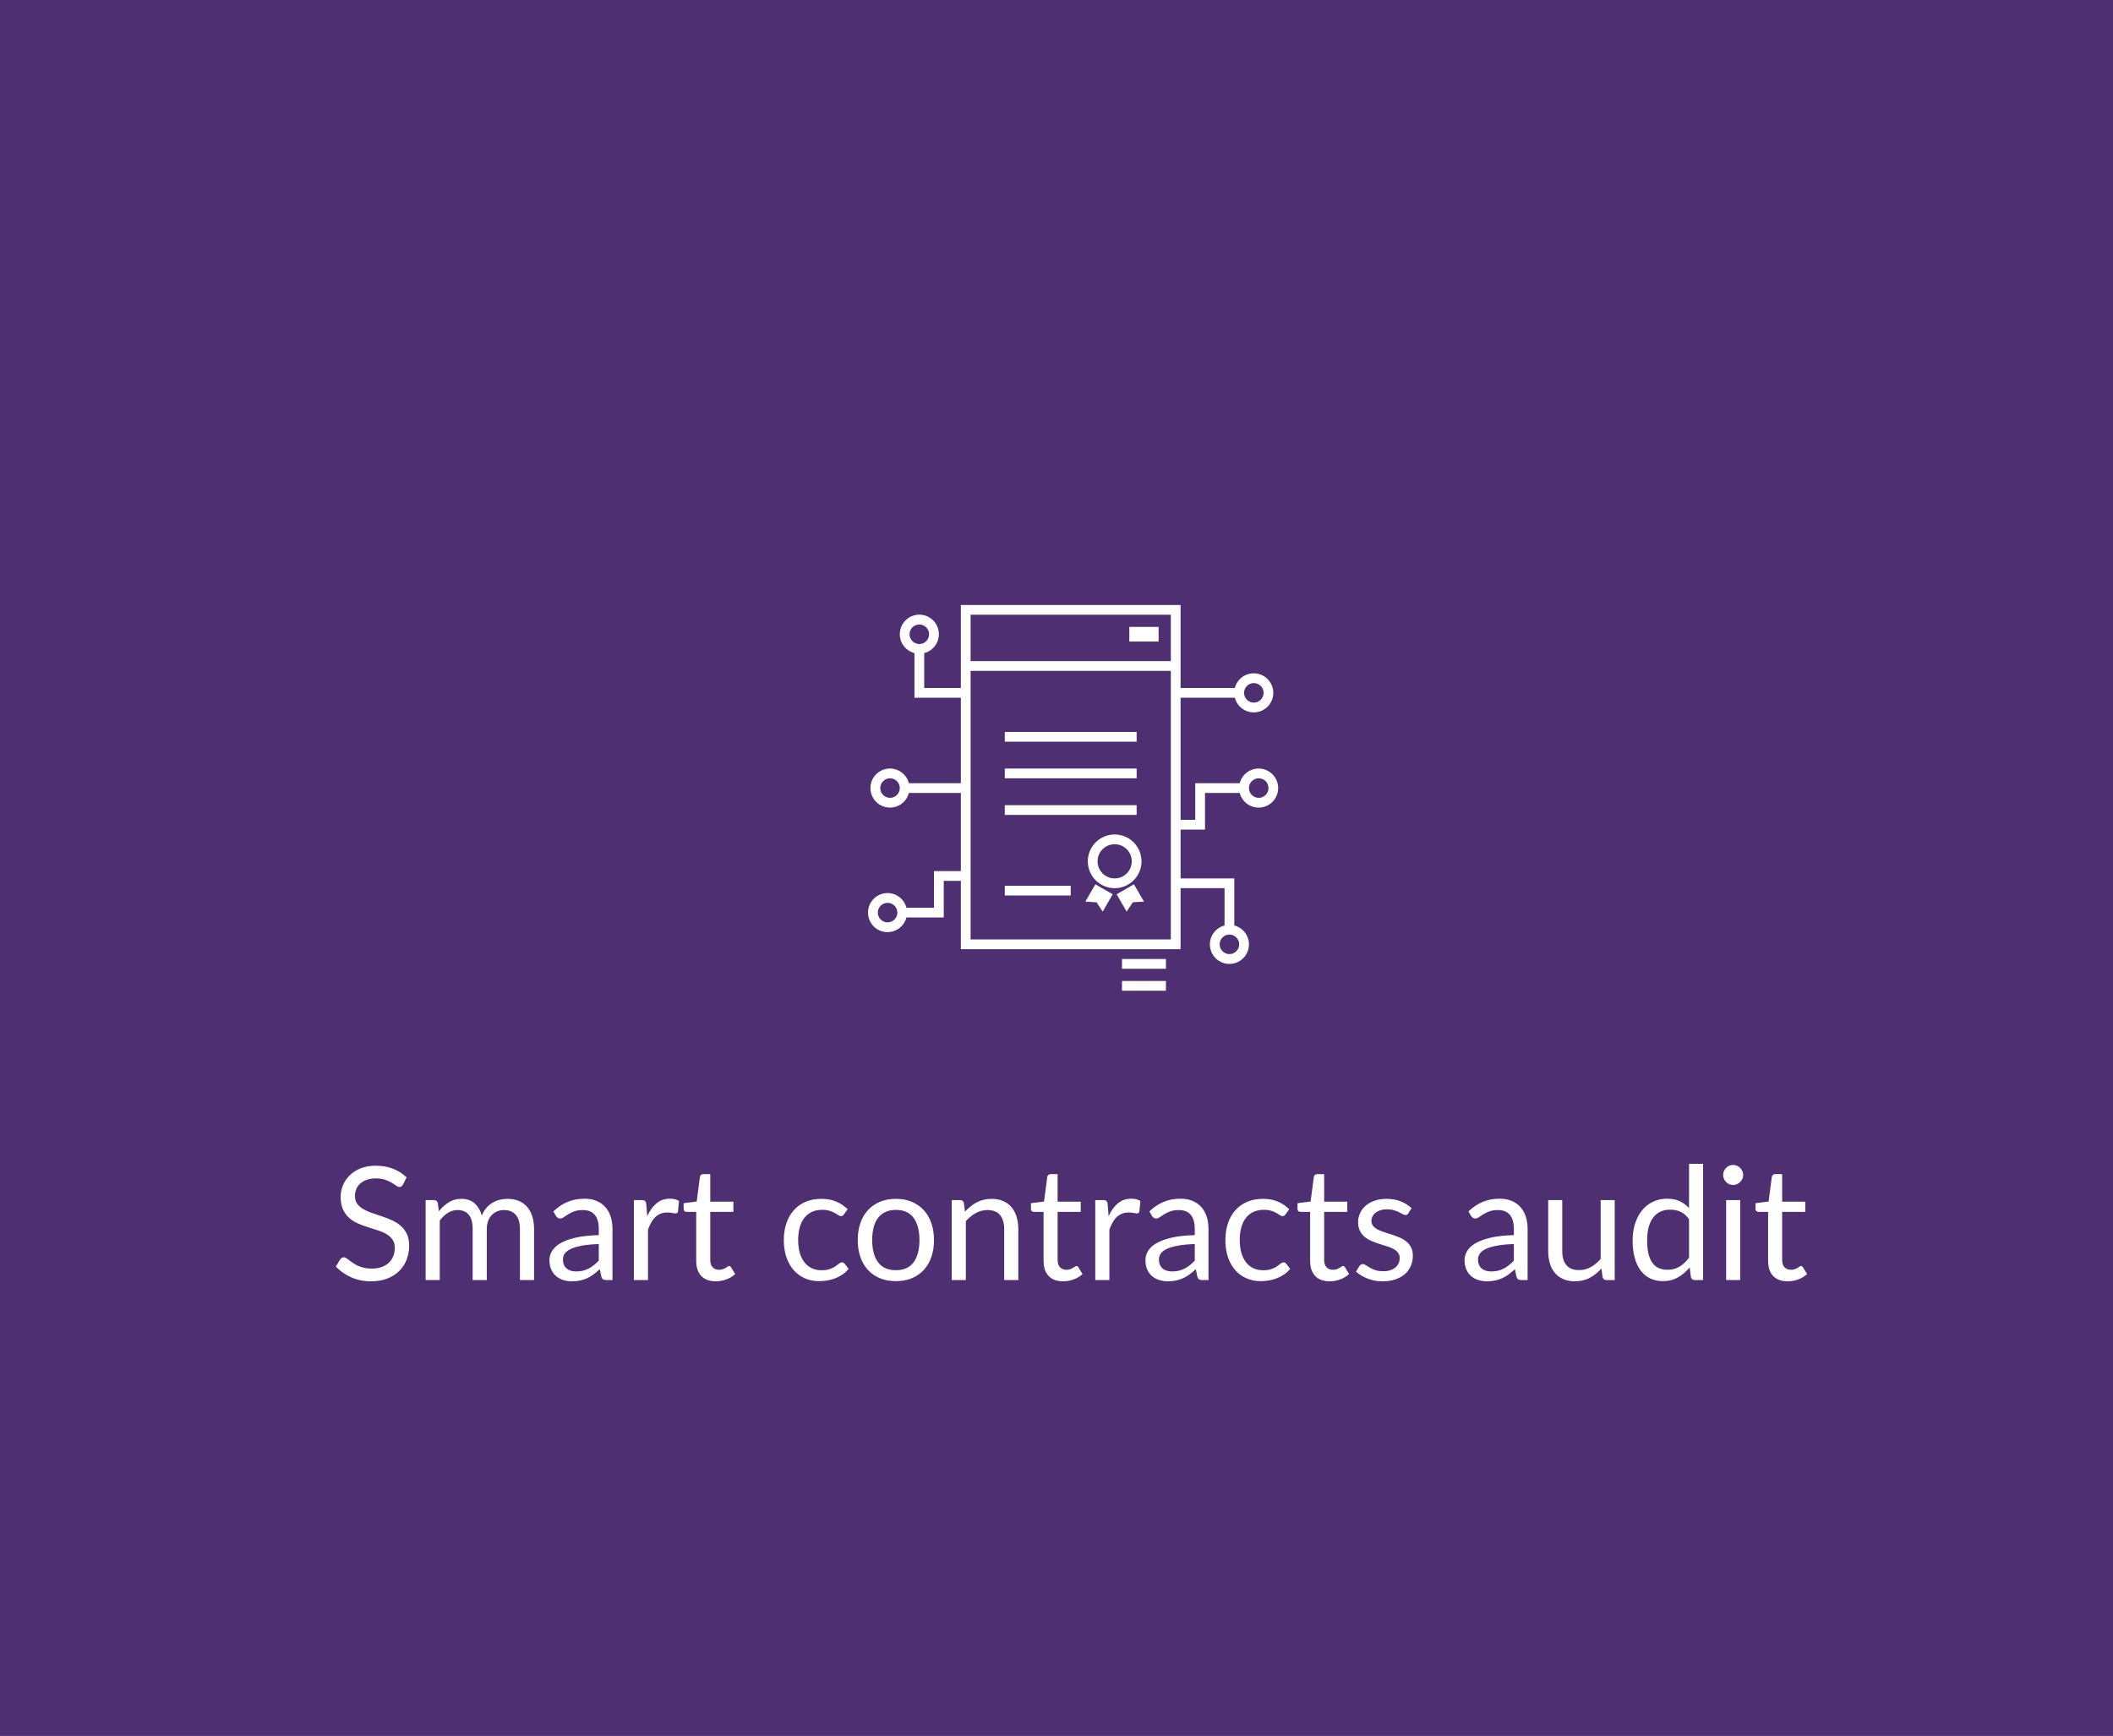
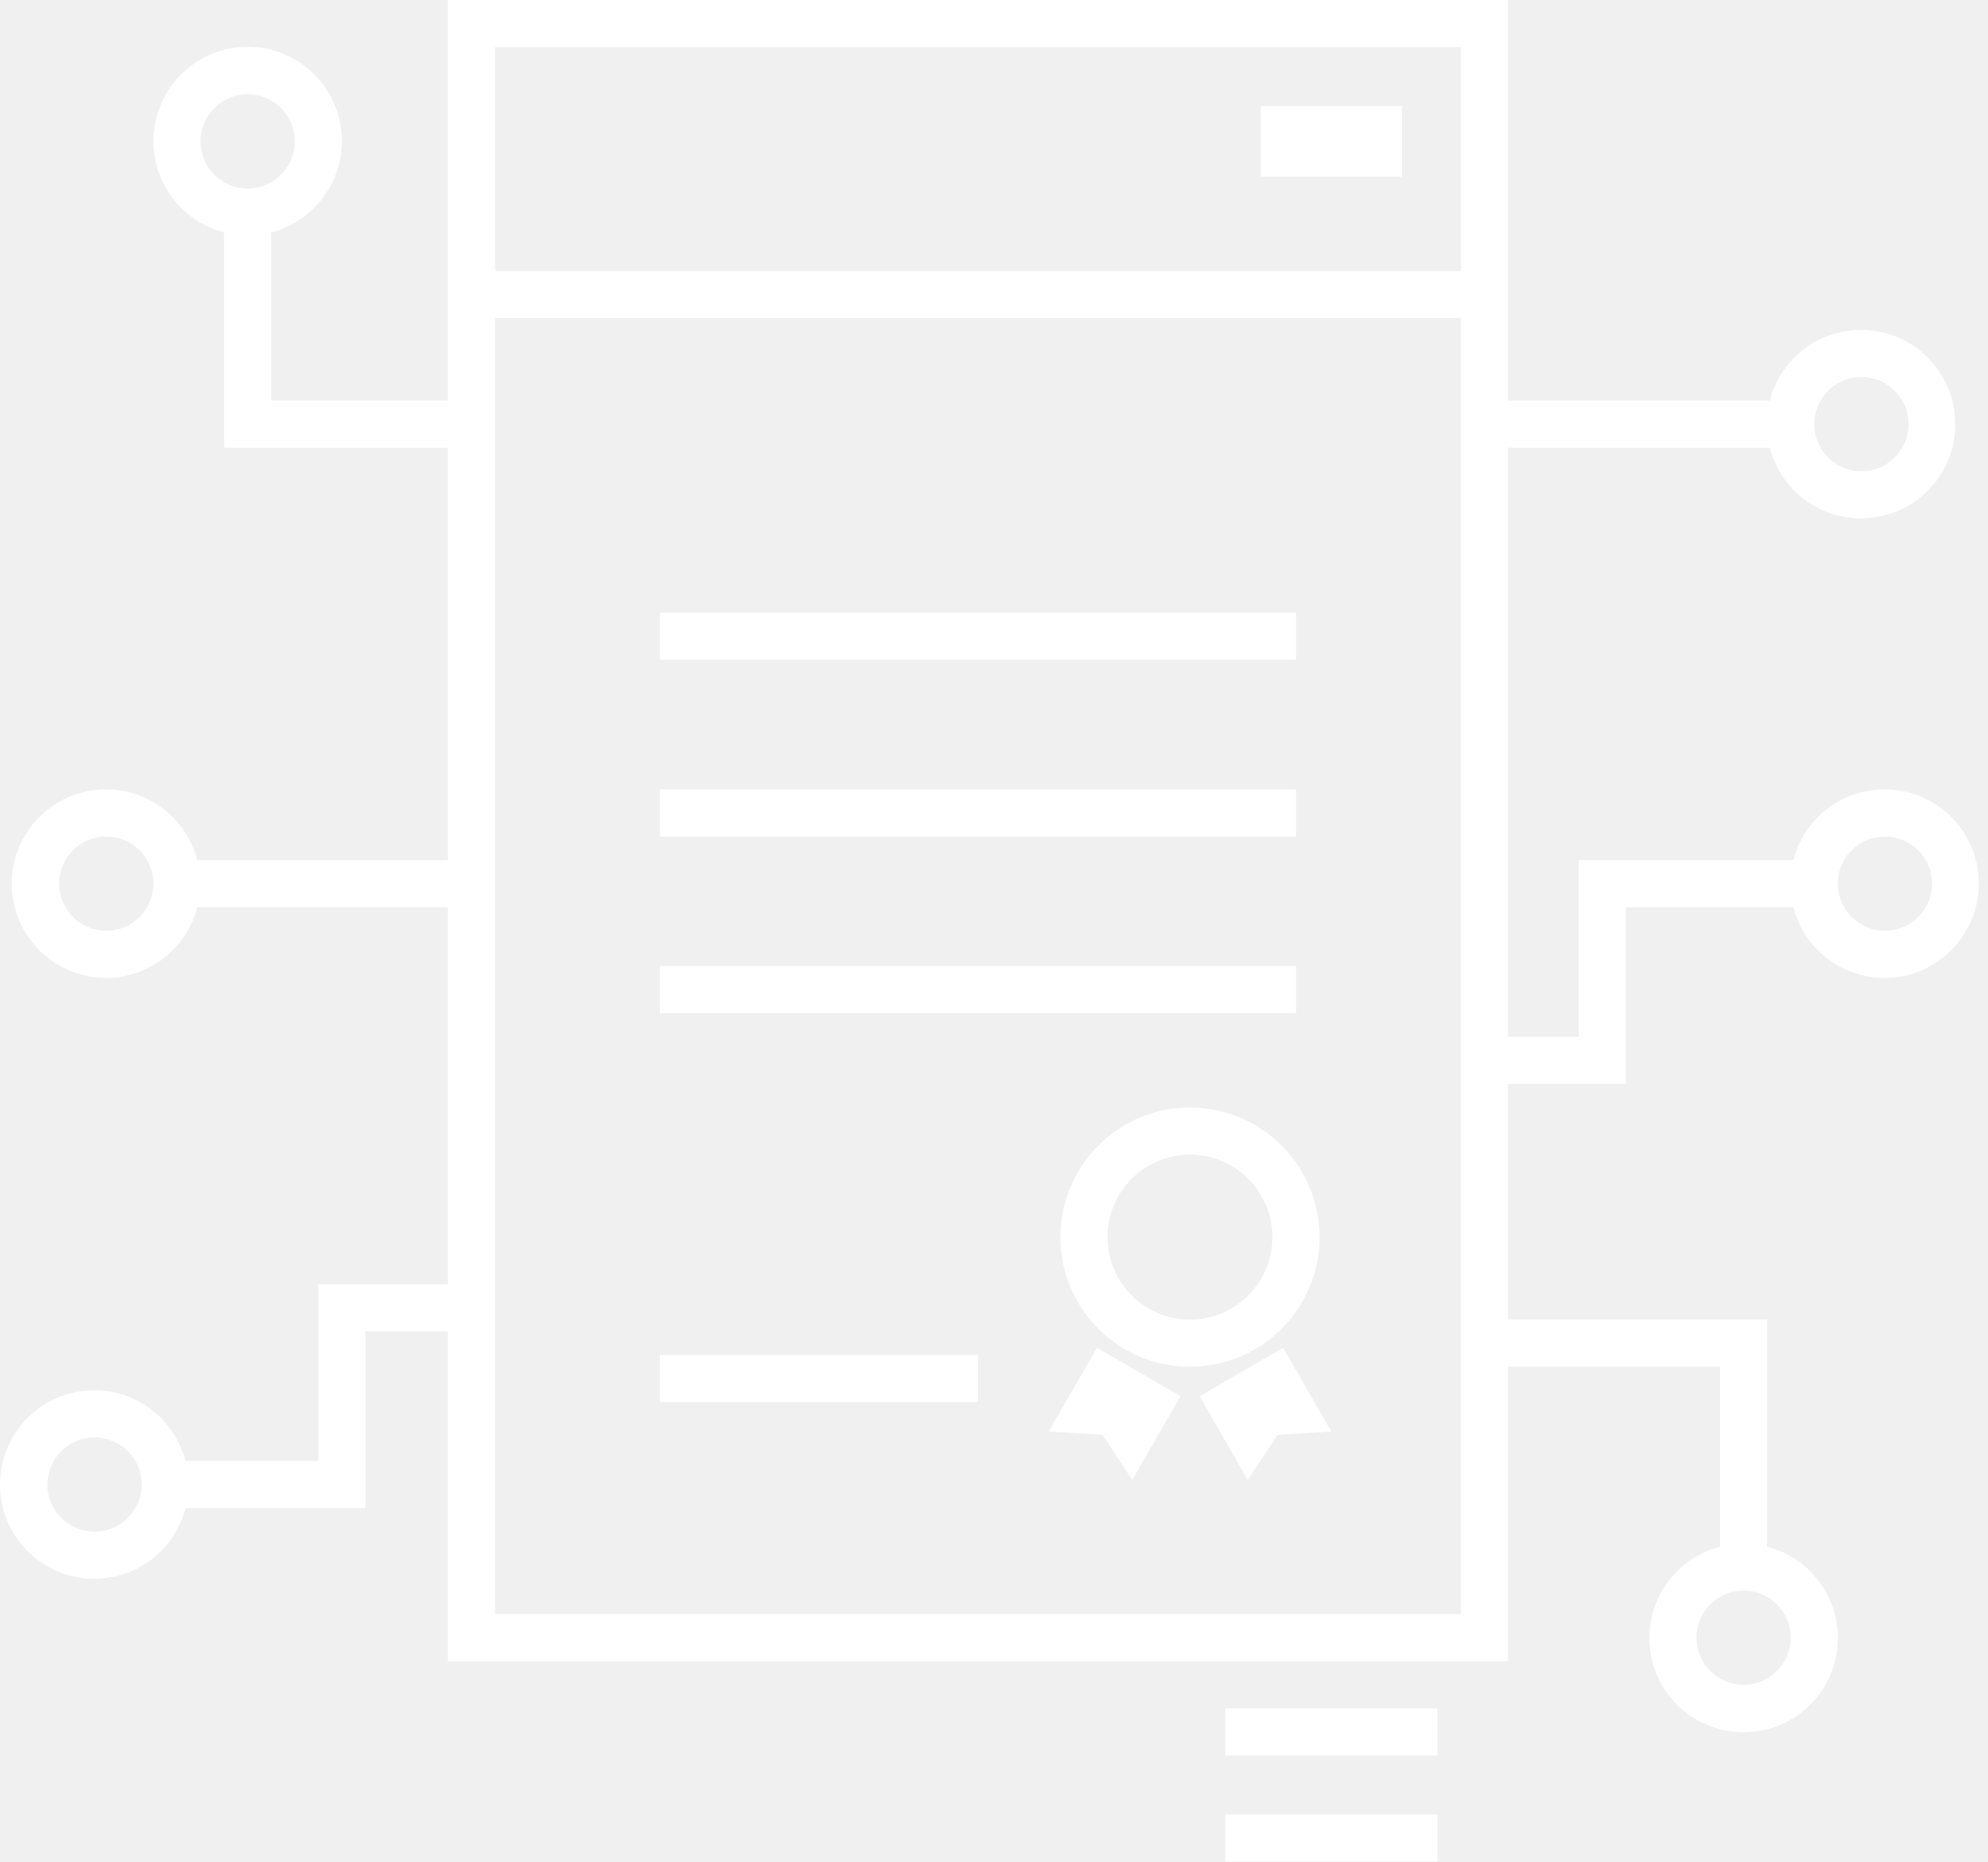
- <svg xmlns="http://www.w3.org/2000/svg" width="241px" height="198px" viewBox="0 0 241 198" version="1.1">
-   <defs />
-   <g id="Page-1" stroke="none" stroke-width="1" fill="none" fill-rule="evenodd">
-     <g id="Blockchain---doplnene-texty-2" transform="translate(-709, -1995)">
-       <g id="Group-10" transform="translate(251, 1975)">
-         <g id="Group-18" transform="translate(458, 20)">
-           <g id="Group-24">
-             <rect id="Rectangle-7-Copy" fill="#4D2F72" fill-rule="nonzero" x="0" y="0" width="241" height="198" />
-             <path d="M45.955,135.119 C45.9,135.209 45.842,135.276 45.779,135.321 C45.716,135.367 45.64,135.389 45.55,135.389 C45.447,135.389 45.328,135.338 45.19,135.236 C45.051,135.134 44.879,135.022 44.672,134.899 C44.465,134.775 44.216,134.663 43.925,134.561 C43.634,134.459 43.282,134.408 42.867,134.408 C42.477,134.408 42.134,134.46 41.837,134.565 C41.54,134.671 41.291,134.813 41.09,134.993 C40.889,135.173 40.738,135.384 40.636,135.627 C40.533,135.871 40.483,136.133 40.483,136.415 C40.483,136.775 40.571,137.073 40.748,137.31 C40.925,137.548 41.159,137.75 41.45,137.918 C41.741,138.086 42.071,138.231 42.44,138.355 C42.809,138.478 43.187,138.605 43.574,138.737 C43.961,138.869 44.339,139.017 44.708,139.183 C45.077,139.348 45.407,139.556 45.698,139.808 C45.989,140.06 46.223,140.369 46.4,140.735 C46.577,141.101 46.666,141.551 46.666,142.085 C46.666,142.649 46.57,143.178 46.377,143.673 C46.185,144.169 45.905,144.599 45.536,144.965 C45.167,145.331 44.714,145.619 44.177,145.829 C43.64,146.039 43.03,146.144 42.346,146.144 C41.505,146.144 40.744,145.993 40.059,145.69 C39.375,145.386 38.791,144.977 38.304,144.461 L38.809,143.633 C38.857,143.567 38.915,143.512 38.984,143.466 C39.053,143.422 39.129,143.399 39.214,143.399 C39.292,143.399 39.38,143.43 39.479,143.494 C39.578,143.556 39.69,143.636 39.816,143.732 C39.943,143.828 40.086,143.933 40.248,144.047 C40.411,144.161 40.595,144.266 40.802,144.362 C41.009,144.458 41.244,144.537 41.508,144.601 C41.773,144.663 42.069,144.695 42.4,144.695 C42.814,144.695 43.182,144.638 43.507,144.524 C43.831,144.41 44.105,144.25 44.33,144.042 C44.555,143.835 44.727,143.588 44.847,143.3 C44.968,143.012 45.028,142.691 45.028,142.337 C45.028,141.947 44.939,141.628 44.762,141.379 C44.585,141.129 44.353,140.921 44.065,140.753 C43.776,140.585 43.447,140.443 43.075,140.326 C42.702,140.208 42.325,140.089 41.941,139.965 C41.556,139.842 41.179,139.7 40.806,139.538 C40.434,139.376 40.105,139.166 39.816,138.908 C39.528,138.65 39.296,138.328 39.119,137.94 C38.942,137.553 38.853,137.075 38.853,136.505 C38.853,136.049 38.942,135.608 39.119,135.182 C39.296,134.756 39.554,134.378 39.893,134.048 C40.232,133.718 40.649,133.454 41.144,133.256 C41.639,133.058 42.207,132.959 42.849,132.959 C43.57,132.959 44.225,133.073 44.816,133.301 C45.407,133.529 45.927,133.859 46.377,134.291 L45.955,135.119 Z M48.547,146 L48.547,136.883 L49.51,136.883 C49.738,136.883 49.878,136.994 49.932,137.216 L50.05,138.152 C50.386,137.738 50.763,137.399 51.184,137.135 C51.604,136.871 52.089,136.739 52.642,136.739 C53.254,136.739 53.75,136.91 54.131,137.252 C54.512,137.594 54.786,138.056 54.955,138.638 C55.087,138.308 55.256,138.023 55.463,137.783 C55.67,137.543 55.902,137.345 56.16,137.189 C56.419,137.033 56.693,136.919 56.984,136.847 C57.275,136.775 57.57,136.739 57.87,136.739 C58.351,136.739 58.778,136.815 59.153,136.969 C59.528,137.122 59.846,137.345 60.107,137.639 C60.368,137.933 60.567,138.294 60.706,138.724 C60.844,139.153 60.913,139.643 60.913,140.195 L60.913,146 L59.301,146 L59.301,140.195 C59.301,139.481 59.146,138.94 58.834,138.571 C58.521,138.201 58.072,138.017 57.483,138.017 C57.219,138.017 56.969,138.064 56.732,138.156 C56.495,138.25 56.287,138.386 56.106,138.566 C55.926,138.746 55.784,138.972 55.679,139.245 C55.574,139.519 55.522,139.835 55.522,140.195 L55.522,146 L53.91,146 L53.91,140.195 C53.91,139.463 53.764,138.917 53.469,138.557 C53.175,138.197 52.747,138.017 52.182,138.017 C51.786,138.017 51.421,138.123 51.084,138.337 C50.748,138.55 50.44,138.839 50.157,139.205 L50.157,146 L48.547,146 Z M68.293,141.896 C67.554,141.92 66.926,141.978 66.407,142.071 C65.888,142.165 65.465,142.286 65.138,142.436 C64.811,142.586 64.574,142.763 64.427,142.967 C64.28,143.171 64.207,143.399 64.207,143.651 C64.207,143.891 64.245,144.098 64.323,144.272 C64.402,144.446 64.508,144.588 64.643,144.7 C64.778,144.811 64.937,144.892 65.12,144.942 C65.303,144.994 65.499,145.019 65.71,145.019 C65.992,145.019 66.249,144.99 66.484,144.934 C66.718,144.876 66.938,144.794 67.145,144.686 C67.352,144.578 67.55,144.449 67.739,144.299 C67.928,144.149 68.112,143.978 68.293,143.786 L68.293,141.896 Z M63.117,138.17 C63.622,137.684 64.164,137.321 64.746,137.081 C65.329,136.841 65.973,136.721 66.681,136.721 C67.192,136.721 67.644,136.805 68.04,136.973 C68.437,137.141 68.769,137.375 69.04,137.675 C69.31,137.975 69.513,138.338 69.651,138.764 C69.79,139.19 69.859,139.658 69.859,140.168 L69.859,146 L69.147,146 C68.991,146 68.872,145.975 68.787,145.923 C68.703,145.873 68.638,145.772 68.59,145.622 L68.409,144.758 C68.169,144.98 67.936,145.176 67.707,145.347 C67.479,145.519 67.24,145.662 66.987,145.78 C66.735,145.897 66.467,145.987 66.182,146.049 C65.897,146.113 65.581,146.144 65.233,146.144 C64.878,146.144 64.546,146.095 64.234,145.995 C63.921,145.897 63.65,145.748 63.419,145.55 C63.188,145.352 63.005,145.102 62.87,144.798 C62.735,144.495 62.667,144.137 62.667,143.723 C62.667,143.363 62.766,143.017 62.965,142.684 C63.163,142.35 63.483,142.055 63.928,141.797 C64.372,141.539 64.95,141.328 65.665,141.162 C66.379,140.997 67.254,140.903 68.293,140.879 L68.293,140.168 C68.293,139.46 68.14,138.925 67.834,138.561 C67.527,138.198 67.081,138.017 66.493,138.017 C66.096,138.017 65.765,138.066 65.498,138.166 C65.231,138.264 65,138.375 64.805,138.499 C64.61,138.622 64.442,138.732 64.301,138.832 C64.16,138.93 64.021,138.98 63.883,138.98 C63.774,138.98 63.682,138.952 63.603,138.894 C63.525,138.838 63.46,138.767 63.406,138.683 L63.117,138.17 Z M73.819,138.71 C74.107,138.086 74.46,137.599 74.88,137.248 C75.301,136.896 75.813,136.721 76.419,136.721 C76.612,136.721 76.796,136.742 76.973,136.784 C77.15,136.826 77.307,136.892 77.445,136.982 L77.329,138.179 C77.292,138.329 77.203,138.404 77.058,138.404 C76.974,138.404 76.852,138.386 76.689,138.35 C76.527,138.314 76.345,138.296 76.141,138.296 C75.852,138.296 75.596,138.338 75.371,138.422 C75.146,138.506 74.945,138.63 74.768,138.796 C74.591,138.961 74.432,139.164 74.291,139.407 C74.15,139.651 74.023,139.928 73.909,140.24 L73.909,146 L72.297,146 L72.297,136.883 L73.216,136.883 C73.39,136.883 73.509,136.916 73.576,136.982 C73.642,137.048 73.686,137.162 73.71,137.324 L73.819,138.71 Z M81.648,146.144 C80.928,146.144 80.375,145.943 79.988,145.541 C79.601,145.139 79.407,144.56 79.407,143.804 L79.407,138.224 L78.309,138.224 C78.213,138.224 78.133,138.196 78.067,138.138 C78,138.082 77.968,137.993 77.968,137.873 L77.968,137.234 L79.462,137.045 L79.831,134.228 C79.849,134.138 79.889,134.065 79.952,134.007 C80.015,133.951 80.097,133.922 80.2,133.922 L81.01,133.922 L81.01,137.063 L83.647,137.063 L83.647,138.224 L81.01,138.224 L81.01,143.696 C81.01,144.08 81.102,144.365 81.288,144.551 C81.475,144.737 81.714,144.83 82.008,144.83 C82.177,144.83 82.322,144.808 82.445,144.762 C82.568,144.718 82.674,144.668 82.764,144.614 C82.855,144.56 82.931,144.511 82.994,144.465 C83.057,144.421 83.112,144.398 83.16,144.398 C83.245,144.398 83.319,144.449 83.385,144.551 L83.853,145.316 C83.577,145.574 83.245,145.776 82.855,145.923 C82.464,146.071 82.063,146.144 81.648,146.144 Z M96.255,138.503 C96.207,138.569 96.16,138.62 96.112,138.656 C96.063,138.692 95.998,138.71 95.913,138.71 C95.823,138.71 95.725,138.673 95.617,138.597 C95.508,138.523 95.375,138.44 95.216,138.35 C95.057,138.26 94.862,138.178 94.631,138.102 C94.4,138.028 94.117,137.99 93.781,137.99 C93.33,137.99 92.935,138.069 92.593,138.228 C92.25,138.388 91.964,138.617 91.733,138.917 C91.502,139.217 91.328,139.58 91.211,140.006 C91.094,140.432 91.035,140.909 91.035,141.437 C91.035,141.989 91.098,142.479 91.225,142.909 C91.351,143.338 91.529,143.697 91.76,143.988 C91.991,144.28 92.27,144.501 92.597,144.655 C92.924,144.808 93.291,144.884 93.7,144.884 C94.09,144.884 94.41,144.838 94.662,144.744 C94.915,144.651 95.123,144.548 95.288,144.434 C95.453,144.32 95.591,144.216 95.702,144.124 C95.813,144.03 95.922,143.984 96.031,143.984 C96.163,143.984 96.264,144.035 96.337,144.137 L96.787,144.722 C96.588,144.968 96.364,145.178 96.112,145.352 C95.859,145.526 95.588,145.671 95.297,145.788 C95.006,145.906 94.702,145.991 94.383,146.045 C94.065,146.099 93.742,146.126 93.412,146.126 C92.841,146.126 92.312,146.021 91.823,145.811 C91.334,145.601 90.91,145.297 90.549,144.898 C90.189,144.498 89.908,144.008 89.704,143.426 C89.499,142.844 89.397,142.181 89.397,141.437 C89.397,140.759 89.492,140.132 89.681,139.556 C89.87,138.98 90.146,138.484 90.509,138.066 C90.872,137.649 91.319,137.324 91.85,137.09 C92.381,136.856 92.991,136.739 93.681,136.739 C94.324,136.739 94.889,136.842 95.378,137.049 C95.867,137.257 96.3,137.549 96.678,137.927 L96.255,138.503 Z M102.186,136.739 C102.853,136.739 103.452,136.85 103.987,137.072 C104.521,137.294 104.976,137.609 105.355,138.017 C105.733,138.425 106.022,138.918 106.223,139.498 C106.424,140.077 106.525,140.723 106.525,141.437 C106.525,142.157 106.424,142.805 106.223,143.381 C106.022,143.957 105.733,144.449 105.355,144.857 C104.976,145.265 104.521,145.578 103.987,145.798 C103.452,146.017 102.853,146.126 102.186,146.126 C101.514,146.126 100.91,146.017 100.373,145.798 C99.836,145.578 99.379,145.265 99.001,144.857 C98.622,144.449 98.333,143.957 98.132,143.381 C97.931,142.805 97.831,142.157 97.831,141.437 C97.831,140.723 97.931,140.077 98.132,139.498 C98.333,138.918 98.622,138.425 99.001,138.017 C99.379,137.609 99.836,137.294 100.373,137.072 C100.91,136.85 101.514,136.739 102.186,136.739 Z M102.186,144.875 C103.087,144.875 103.758,144.574 104.203,143.97 C104.647,143.367 104.868,142.526 104.868,141.446 C104.868,140.36 104.647,139.514 104.203,138.908 C103.758,138.302 103.087,137.999 102.186,137.999 C101.73,137.999 101.333,138.077 100.994,138.233 C100.655,138.389 100.373,138.614 100.148,138.908 C99.923,139.202 99.755,139.563 99.644,139.993 C99.533,140.422 99.478,140.906 99.478,141.446 C99.478,142.526 99.701,143.367 100.148,143.97 C100.595,144.574 101.274,144.875 102.186,144.875 Z M110.061,138.206 C110.26,137.984 110.469,137.783 110.692,137.603 C110.914,137.423 111.149,137.269 111.398,137.139 C111.647,137.01 111.911,136.911 112.19,136.843 C112.469,136.774 112.77,136.739 113.094,136.739 C113.593,136.739 114.032,136.821 114.413,136.987 C114.794,137.152 115.112,137.385 115.367,137.689 C115.622,137.992 115.815,138.356 115.948,138.782 C116.08,139.208 116.145,139.679 116.145,140.195 L116.145,146 L114.534,146 L114.534,140.195 C114.534,139.505 114.377,138.97 114.062,138.589 C113.747,138.207 113.269,138.017 112.626,138.017 C112.152,138.017 111.71,138.131 111.299,138.359 C110.888,138.587 110.509,138.896 110.16,139.286 L110.16,146 L108.549,146 L108.549,136.883 L109.513,136.883 C109.741,136.883 109.882,136.994 109.936,137.216 L110.061,138.206 Z M121.266,146.144 C120.546,146.144 119.993,145.943 119.606,145.541 C119.219,145.139 119.025,144.56 119.025,143.804 L119.025,138.224 L117.927,138.224 C117.832,138.224 117.751,138.196 117.684,138.138 C117.618,138.082 117.585,137.993 117.585,137.873 L117.585,137.234 L119.079,137.045 L119.448,134.228 C119.466,134.138 119.507,134.065 119.57,134.007 C119.633,133.951 119.715,133.922 119.817,133.922 L120.627,133.922 L120.627,137.063 L123.264,137.063 L123.264,138.224 L120.627,138.224 L120.627,143.696 C120.627,144.08 120.72,144.365 120.906,144.551 C121.093,144.737 121.332,144.83 121.626,144.83 C121.795,144.83 121.94,144.808 122.063,144.762 C122.186,144.718 122.293,144.668 122.382,144.614 C122.472,144.56 122.549,144.511 122.612,144.465 C122.675,144.421 122.731,144.398 122.778,144.398 C122.862,144.398 122.938,144.449 123.004,144.551 L123.472,145.316 C123.195,145.574 122.863,145.776 122.472,145.923 C122.082,146.071 121.681,146.144 121.266,146.144 Z M126.442,138.71 C126.73,138.086 127.083,137.599 127.504,137.248 C127.924,136.896 128.436,136.721 129.042,136.721 C129.235,136.721 129.419,136.742 129.596,136.784 C129.773,136.826 129.93,136.892 130.069,136.982 L129.952,138.179 C129.916,138.329 129.826,138.404 129.681,138.404 C129.597,138.404 129.475,138.386 129.312,138.35 C129.15,138.314 128.968,138.296 128.763,138.296 C128.475,138.296 128.219,138.338 127.994,138.422 C127.769,138.506 127.568,138.63 127.391,138.796 C127.214,138.961 127.055,139.164 126.914,139.407 C126.773,139.651 126.646,139.928 126.531,140.24 L126.531,146 L124.921,146 L124.921,136.883 L125.838,136.883 C126.013,136.883 126.132,136.916 126.198,136.982 C126.264,137.048 126.309,137.162 126.334,137.324 L126.442,138.71 Z M136.269,141.896 C135.531,141.92 134.903,141.978 134.384,142.071 C133.865,142.165 133.442,142.286 133.115,142.436 C132.788,142.586 132.551,142.763 132.404,142.967 C132.257,143.171 132.184,143.399 132.184,143.651 C132.184,143.891 132.222,144.098 132.3,144.272 C132.379,144.446 132.485,144.588 132.62,144.7 C132.755,144.811 132.914,144.892 133.097,144.942 C133.28,144.994 133.476,145.019 133.686,145.019 C133.969,145.019 134.226,144.99 134.46,144.934 C134.695,144.876 134.915,144.794 135.122,144.686 C135.329,144.578 135.527,144.449 135.716,144.299 C135.905,144.149 136.089,143.978 136.269,143.786 L136.269,141.896 Z M131.095,138.17 C131.599,137.684 132.141,137.321 132.724,137.081 C133.306,136.841 133.95,136.721 134.659,136.721 C135.169,136.721 135.621,136.805 136.018,136.973 C136.414,137.141 136.746,137.375 137.017,137.675 C137.287,137.975 137.49,138.338 137.629,138.764 C137.767,139.19 137.835,139.658 137.835,140.168 L137.835,146 L137.125,146 C136.968,146 136.849,145.975 136.764,145.923 C136.68,145.873 136.614,145.772 136.566,145.622 L136.387,144.758 C136.146,144.98 135.913,145.176 135.685,145.347 C135.456,145.519 135.217,145.662 134.964,145.78 C134.712,145.897 134.444,145.987 134.159,146.049 C133.874,146.113 133.558,146.144 133.209,146.144 C132.855,146.144 132.523,146.095 132.21,145.995 C131.898,145.897 131.627,145.748 131.396,145.55 C131.165,145.352 130.982,145.102 130.847,144.798 C130.712,144.495 130.644,144.137 130.644,143.723 C130.644,143.363 130.743,143.017 130.941,142.684 C131.14,142.35 131.46,142.055 131.905,141.797 C132.349,141.539 132.927,141.328 133.642,141.162 C134.356,140.997 135.231,140.903 136.269,140.879 L136.269,140.168 C136.269,139.46 136.117,138.925 135.81,138.561 C135.504,138.198 135.058,138.017 134.47,138.017 C134.073,138.017 133.742,138.066 133.475,138.166 C133.208,138.264 132.977,138.375 132.782,138.499 C132.587,138.622 132.419,138.732 132.278,138.832 C132.137,138.93 131.998,138.98 131.859,138.98 C131.751,138.98 131.659,138.952 131.581,138.894 C131.502,138.838 131.436,138.767 131.382,138.683 L131.095,138.17 Z M146.619,138.503 C146.571,138.569 146.524,138.62 146.476,138.656 C146.428,138.692 146.362,138.71 146.278,138.71 C146.188,138.71 146.089,138.673 145.981,138.597 C145.872,138.523 145.739,138.44 145.58,138.35 C145.421,138.26 145.226,138.178 144.995,138.102 C144.764,138.028 144.481,137.99 144.144,137.99 C143.694,137.99 143.299,138.069 142.957,138.228 C142.614,138.388 142.328,138.617 142.097,138.917 C141.866,139.217 141.692,139.58 141.575,140.006 C141.458,140.432 141.399,140.909 141.399,141.437 C141.399,141.989 141.462,142.479 141.589,142.909 C141.715,143.338 141.893,143.697 142.124,143.988 C142.355,144.28 142.634,144.501 142.961,144.655 C143.288,144.808 143.655,144.884 144.064,144.884 C144.454,144.884 144.774,144.838 145.026,144.744 C145.279,144.651 145.487,144.548 145.652,144.434 C145.817,144.32 145.955,144.216 146.066,144.124 C146.177,144.03 146.286,143.984 146.394,143.984 C146.527,143.984 146.629,144.035 146.701,144.137 L147.15,144.722 C146.952,144.968 146.728,145.178 146.476,145.352 C146.223,145.526 145.952,145.671 145.661,145.788 C145.37,145.906 145.066,145.991 144.748,146.045 C144.429,146.099 144.106,146.126 143.775,146.126 C143.205,146.126 142.676,146.021 142.187,145.811 C141.698,145.601 141.274,145.297 140.913,144.898 C140.553,144.498 140.272,144.008 140.067,143.426 C139.863,142.844 139.762,142.181 139.762,141.437 C139.762,140.759 139.856,140.132 140.045,139.556 C140.234,138.98 140.51,138.484 140.873,138.066 C141.236,137.649 141.683,137.324 142.214,137.09 C142.745,136.856 143.355,136.739 144.046,136.739 C144.688,136.739 145.253,136.842 145.742,137.049 C146.231,137.257 146.664,137.549 147.042,137.927 L146.619,138.503 Z M151.668,146.144 C150.948,146.144 150.395,145.943 150.008,145.541 C149.621,145.139 149.428,144.56 149.428,143.804 L149.428,138.224 L148.329,138.224 C148.233,138.224 148.153,138.196 148.087,138.138 C148.02,138.082 147.988,137.993 147.988,137.873 L147.988,137.234 L149.482,137.045 L149.851,134.228 C149.869,134.138 149.909,134.065 149.972,134.007 C150.035,133.951 150.117,133.922 150.22,133.922 L151.03,133.922 L151.03,137.063 L153.667,137.063 L153.667,138.224 L151.03,138.224 L151.03,143.696 C151.03,144.08 151.122,144.365 151.309,144.551 C151.495,144.737 151.734,144.83 152.029,144.83 C152.197,144.83 152.342,144.808 152.465,144.762 C152.588,144.718 152.695,144.668 152.785,144.614 C152.875,144.56 152.951,144.511 153.014,144.465 C153.077,144.421 153.132,144.398 153.18,144.398 C153.264,144.398 153.339,144.449 153.405,144.551 L153.874,145.316 C153.597,145.574 153.265,145.776 152.875,145.923 C152.484,146.071 152.083,146.144 151.668,146.144 Z M160.632,138.386 C160.56,138.518 160.45,138.584 160.299,138.584 C160.209,138.584 160.108,138.551 159.994,138.485 C159.879,138.419 159.74,138.345 159.575,138.264 C159.41,138.184 159.214,138.108 158.986,138.04 C158.757,137.97 158.488,137.936 158.175,137.936 C157.905,137.936 157.663,137.97 157.446,138.04 C157.23,138.108 157.046,138.203 156.893,138.323 C156.74,138.443 156.623,138.582 156.542,138.742 C156.461,138.901 156.421,139.073 156.421,139.259 C156.421,139.493 156.488,139.688 156.623,139.844 C156.758,140 156.936,140.135 157.159,140.249 C157.381,140.363 157.632,140.464 157.915,140.55 C158.197,140.637 158.486,140.731 158.783,140.829 C159.08,140.929 159.369,141.038 159.651,141.158 C159.934,141.278 160.185,141.428 160.407,141.608 C160.63,141.788 160.808,142.008 160.943,142.269 C161.078,142.531 161.145,142.844 161.145,143.21 C161.145,143.63 161.071,144.018 160.921,144.375 C160.77,144.733 160.549,145.041 160.255,145.303 C159.96,145.564 159.601,145.769 159.174,145.919 C158.748,146.069 158.257,146.144 157.698,146.144 C157.062,146.144 156.487,146.041 155.97,145.833 C155.454,145.626 155.017,145.361 154.656,145.037 L155.035,144.425 C155.083,144.347 155.139,144.287 155.206,144.245 C155.272,144.203 155.355,144.182 155.458,144.182 C155.566,144.182 155.679,144.224 155.799,144.308 C155.92,144.392 156.065,144.485 156.236,144.587 C156.407,144.689 156.615,144.782 156.862,144.866 C157.108,144.95 157.413,144.992 157.78,144.992 C158.092,144.992 158.364,144.952 158.599,144.87 C158.833,144.79 159.027,144.68 159.184,144.542 C159.34,144.404 159.455,144.245 159.53,144.065 C159.605,143.885 159.643,143.693 159.643,143.489 C159.643,143.237 159.575,143.029 159.44,142.863 C159.305,142.698 159.127,142.558 158.905,142.44 C158.682,142.323 158.429,142.221 158.144,142.135 C157.859,142.048 157.568,141.956 157.271,141.86 C156.974,141.764 156.683,141.655 156.398,141.531 C156.113,141.408 155.86,141.254 155.637,141.068 C155.415,140.882 155.237,140.653 155.102,140.38 C154.967,140.106 154.899,139.775 154.899,139.385 C154.899,139.037 154.971,138.703 155.115,138.381 C155.26,138.06 155.469,137.779 155.745,137.536 C156.022,137.292 156.36,137.099 156.762,136.955 C157.165,136.811 157.623,136.739 158.139,136.739 C158.74,136.739 159.278,136.833 159.755,137.023 C160.232,137.212 160.644,137.471 160.993,137.801 L160.632,138.386 Z M172.666,141.896 C171.927,141.92 171.299,141.978 170.78,142.071 C170.261,142.165 169.838,142.286 169.511,142.436 C169.184,142.586 168.947,142.763 168.8,142.967 C168.653,143.171 168.579,143.399 168.579,143.651 C168.579,143.891 168.619,144.098 168.696,144.272 C168.774,144.446 168.881,144.588 169.016,144.7 C169.151,144.811 169.31,144.892 169.493,144.942 C169.676,144.994 169.872,145.019 170.083,145.019 C170.365,145.019 170.622,144.99 170.857,144.934 C171.091,144.876 171.311,144.794 171.518,144.686 C171.725,144.578 171.923,144.449 172.112,144.299 C172.301,144.149 172.485,143.978 172.666,143.786 L172.666,141.896 Z M167.49,138.17 C167.995,137.684 168.537,137.321 169.119,137.081 C169.702,136.841 170.346,136.721 171.054,136.721 C171.565,136.721 172.017,136.805 172.413,136.973 C172.81,137.141 173.142,137.375 173.412,137.675 C173.683,137.975 173.886,138.338 174.024,138.764 C174.163,139.19 174.232,139.658 174.232,140.168 L174.232,146 L173.52,146 C173.364,146 173.244,145.975 173.161,145.923 C173.077,145.873 173.011,145.772 172.963,145.622 L172.782,144.758 C172.542,144.98 172.309,145.176 172.081,145.347 C171.852,145.519 171.613,145.662 171.361,145.78 C171.108,145.897 170.84,145.987 170.555,146.049 C170.27,146.113 169.954,146.144 169.606,146.144 C169.251,146.144 168.919,146.095 168.607,145.995 C168.294,145.897 168.023,145.748 167.792,145.55 C167.561,145.352 167.378,145.102 167.243,144.798 C167.108,144.495 167.041,144.137 167.041,143.723 C167.041,143.363 167.139,143.017 167.338,142.684 C167.536,142.35 167.856,142.055 168.3,141.797 C168.745,141.539 169.323,141.328 170.037,141.162 C170.752,140.997 171.627,140.903 172.666,140.879 L172.666,140.168 C172.666,139.46 172.513,138.925 172.207,138.561 C171.9,138.198 171.454,138.017 170.865,138.017 C170.469,138.017 170.138,138.066 169.871,138.166 C169.604,138.264 169.373,138.375 169.178,138.499 C168.983,138.622 168.815,138.732 168.674,138.832 C168.533,138.93 168.394,138.98 168.256,138.98 C168.147,138.98 168.054,138.952 167.976,138.894 C167.899,138.838 167.833,138.767 167.779,138.683 L167.49,138.17 Z M184.167,136.883 L184.167,146 L183.214,146 C182.985,146 182.841,145.889 182.781,145.667 L182.655,144.686 C182.259,145.124 181.816,145.476 181.323,145.744 C180.831,146.011 180.268,146.144 179.631,146.144 C179.133,146.144 178.694,146.062 178.313,145.897 C177.932,145.731 177.613,145.499 177.355,145.199 C177.096,144.899 176.903,144.536 176.774,144.11 C176.645,143.684 176.581,143.213 176.581,142.697 L176.581,136.883 L178.183,136.883 L178.183,142.697 C178.183,143.387 178.34,143.921 178.655,144.299 C178.97,144.677 179.451,144.866 180.1,144.866 C180.574,144.866 181.016,144.754 181.427,144.529 C181.838,144.303 182.217,143.993 182.565,143.597 L182.565,136.883 L184.167,136.883 Z M192.645,139.052 C192.345,138.65 192.022,138.37 191.673,138.21 C191.325,138.051 190.936,137.972 190.504,137.972 C189.657,137.972 189.007,138.275 188.55,138.881 C188.094,139.487 187.867,140.351 187.867,141.473 C187.867,142.067 187.917,142.575 188.019,142.999 C188.122,143.422 188.271,143.769 188.47,144.042 C188.668,144.316 188.91,144.515 189.198,144.641 C189.487,144.767 189.813,144.83 190.179,144.83 C190.708,144.83 191.168,144.71 191.561,144.47 C191.954,144.23 192.315,143.891 192.645,143.453 L192.645,139.052 Z M194.248,132.743 L194.248,146 L193.293,146 C193.065,146 192.922,145.889 192.862,145.667 L192.718,144.56 C192.327,145.028 191.884,145.406 191.386,145.694 C190.887,145.982 190.312,146.126 189.657,146.126 C189.135,146.126 188.662,146.026 188.236,145.825 C187.809,145.623 187.447,145.328 187.147,144.938 C186.846,144.548 186.616,144.062 186.453,143.48 C186.291,142.898 186.21,142.229 186.21,141.473 C186.21,140.801 186.3,140.176 186.481,139.596 C186.661,139.017 186.918,138.515 187.255,138.089 C187.591,137.663 188.003,137.329 188.492,137.085 C188.981,136.842 189.531,136.721 190.143,136.721 C190.702,136.721 191.18,136.815 191.579,137.005 C191.978,137.194 192.333,137.456 192.645,137.792 L192.645,132.743 L194.248,132.743 Z M198.477,136.883 L198.477,146 L196.875,146 L196.875,136.883 L198.477,136.883 Z M198.82,134.021 C198.82,134.177 198.788,134.322 198.725,134.458 C198.662,134.593 198.578,134.712 198.473,134.817 C198.368,134.923 198.245,135.005 198.104,135.065 C197.963,135.125 197.815,135.155 197.659,135.155 C197.502,135.155 197.357,135.125 197.222,135.065 C197.087,135.005 196.969,134.923 196.867,134.817 C196.764,134.712 196.684,134.593 196.624,134.458 C196.564,134.322 196.534,134.177 196.534,134.021 C196.534,133.865 196.564,133.717 196.624,133.576 C196.684,133.434 196.764,133.312 196.867,133.207 C196.969,133.101 197.087,133.019 197.222,132.959 C197.357,132.899 197.502,132.869 197.659,132.869 C197.815,132.869 197.963,132.899 198.104,132.959 C198.245,133.019 198.368,133.101 198.473,133.207 C198.578,133.312 198.662,133.434 198.725,133.576 C198.788,133.717 198.82,133.865 198.82,134.021 Z M203.905,146.144 C203.184,146.144 202.631,145.943 202.244,145.541 C201.857,145.139 201.663,144.56 201.663,143.804 L201.663,138.224 L200.565,138.224 C200.47,138.224 200.388,138.196 200.322,138.138 C200.256,138.082 200.224,137.993 200.224,137.873 L200.224,137.234 L201.718,137.045 L202.087,134.228 C202.105,134.138 202.145,134.065 202.208,134.007 C202.271,133.951 202.353,133.922 202.456,133.922 L203.266,133.922 L203.266,137.063 L205.903,137.063 L205.903,138.224 L203.266,138.224 L203.266,143.696 C203.266,144.08 203.358,144.365 203.544,144.551 C203.731,144.737 203.97,144.83 204.264,144.83 C204.433,144.83 204.578,144.808 204.701,144.762 C204.824,144.718 204.93,144.668 205.02,144.614 C205.111,144.56 205.187,144.511 205.25,144.465 C205.313,144.421 205.369,144.398 205.417,144.398 C205.5,144.398 205.576,144.449 205.642,144.551 L206.109,145.316 C205.833,145.574 205.501,145.776 205.111,145.923 C204.72,146.071 204.319,146.144 203.905,146.144 Z" id="Smart-contracts-audi" fill="#FFFFFF" />
-             <path d="M143.564,87.658 C142.545,87.654 141.652,88.342 141.398,89.329 L136.324,89.329 L136.324,93.506 L134.653,93.506 L134.653,79.582 L140.841,79.582 C141.121,80.669 142.166,81.377 143.278,81.235 C144.391,81.094 145.226,80.147 145.226,79.025 C145.226,77.903 144.391,76.957 143.278,76.815 C142.166,76.674 141.121,77.382 140.841,78.468 L134.653,78.468 L134.653,69 L109.59,69 L109.59,78.468 L105.412,78.468 L105.412,74.492 C106.499,74.211 107.207,73.167 107.065,72.054 C106.924,70.941 105.977,70.107 104.855,70.107 C103.733,70.107 102.787,70.941 102.645,72.054 C102.504,73.167 103.212,74.211 104.298,74.492 L104.298,79.582 L109.59,79.582 L109.59,89.329 L103.663,89.329 C103.383,88.243 102.339,87.535 101.226,87.676 C100.113,87.817 99.278,88.764 99.278,89.886 C99.278,91.008 100.113,91.955 101.226,92.096 C102.339,92.238 103.383,91.529 103.663,90.443 L109.59,90.443 L109.59,99.354 L106.526,99.354 L106.526,103.532 L103.385,103.532 C103.104,102.445 102.06,101.737 100.947,101.879 C99.834,102.02 99,102.967 99,104.089 C99,105.21 99.834,106.157 100.947,106.299 C102.06,106.44 103.104,105.732 103.385,104.646 L107.64,104.646 L107.64,100.468 L109.59,100.468 L109.59,108.266 L134.653,108.266 L134.653,101.304 L139.665,101.304 L139.665,105.559 C138.579,105.839 137.871,106.884 138.012,107.997 C138.154,109.11 139.101,109.944 140.222,109.944 C141.344,109.944 142.291,109.11 142.433,107.997 C142.574,106.884 141.866,105.839 140.779,105.559 L140.779,100.19 L134.653,100.19 L134.653,94.62 L137.438,94.62 L137.438,90.443 L141.398,90.443 C141.687,91.566 142.79,92.278 143.932,92.082 C145.075,91.885 145.876,90.845 145.774,89.69 C145.672,88.535 144.701,87.652 143.542,87.658 L143.564,87.658 Z M143.007,77.911 C143.622,77.911 144.121,78.41 144.121,79.025 C144.121,79.641 143.622,80.139 143.007,80.139 C142.392,80.139 141.893,79.641 141.893,79.025 C141.893,78.41 142.392,77.911 143.007,77.911 Z M103.741,72.342 C103.741,71.727 104.24,71.228 104.855,71.228 C105.471,71.228 105.969,71.727 105.969,72.342 C105.969,72.957 105.471,73.456 104.855,73.456 C104.24,73.456 103.741,72.957 103.741,72.342 Z M101.514,91 C100.898,91 100.4,90.501 100.4,89.886 C100.4,89.271 100.898,88.772 101.514,88.772 C102.129,88.772 102.627,89.271 102.627,89.886 C102.627,90.501 102.129,91 101.514,91 Z M101.235,105.203 C100.62,105.203 100.121,104.704 100.121,104.089 C100.121,103.473 100.62,102.975 101.235,102.975 C101.85,102.975 102.349,103.473 102.349,104.089 C102.349,104.704 101.85,105.203 101.235,105.203 Z M141.336,107.709 C141.336,108.324 140.838,108.823 140.222,108.823 C139.607,108.823 139.108,108.324 139.108,107.709 C139.108,107.094 139.607,106.595 140.222,106.595 C140.838,106.595 141.336,107.094 141.336,107.709 Z M110.703,70.114 L133.539,70.114 L133.539,75.405 L110.703,75.405 L110.703,70.114 Z M133.539,107.152 L110.703,107.152 L110.703,76.519 L133.539,76.519 L133.539,107.152 Z M143.564,91 C142.949,91 142.45,90.501 142.45,89.886 C142.45,89.271 142.949,88.772 143.564,88.772 C144.179,88.772 144.678,89.271 144.678,89.886 C144.678,90.501 144.179,91 143.564,91 Z M114.602,83.481 L129.64,83.481 L129.64,84.595 L114.602,84.595 L114.602,83.481 Z M114.602,87.658 L129.64,87.658 L129.64,88.772 L114.602,88.772 L114.602,87.658 Z M114.602,91.835 L129.64,91.835 L129.64,92.949 L114.602,92.949 L114.602,91.835 Z M114.602,101.025 L122.121,101.025 L122.121,102.139 L114.602,102.139 L114.602,101.025 Z M128.805,71.506 L132.146,71.506 L132.146,73.177 L128.805,73.177 L128.805,71.506 Z M127.134,95.177 C128.824,95.18 130.194,96.55 130.197,98.241 C130.197,99.932 128.826,101.304 127.134,101.304 C125.442,101.304 124.071,99.932 124.071,98.241 C124.071,96.549 125.442,95.177 127.134,95.177 Z M127.134,100.19 C128.21,100.19 129.083,99.317 129.083,98.241 C129.083,97.164 128.21,96.291 127.134,96.291 C126.057,96.291 125.184,97.164 125.184,98.241 C125.184,99.317 126.057,100.19 127.134,100.19 Z M127.362,102 L129.334,100.858 L130.476,102.835 L129.206,102.913 L128.498,103.977 L127.362,102 Z M123.792,102.835 L124.934,100.858 L126.911,102 L125.769,103.977 L125.067,102.913 L123.792,102.835 Z M127.969,109.38 L132.982,109.38 L132.982,110.494 L127.969,110.494 L127.969,109.38 Z M127.969,111.886 L132.982,111.886 L132.982,113 L127.969,113 L127.969,111.886 Z" id="Combined-Shape" fill="#FFFFFF" fill-rule="nonzero" />
+ <svg xmlns="http://www.w3.org/2000/svg" width="47px" height="44px" viewBox="0 0 47 44" version="1.1">
+   <g stroke="none" stroke-width="1" fill="none" fill-rule="evenodd">
+     <g transform="translate(-808, -2064)" fill="#FFFFFF" fill-rule="nonzero">
+       <g transform="translate(251, 1975)">
+         <g transform="translate(458, 20)">
+           <g>
+             <path d="M143.564,87.658 C142.545,87.654 141.652,88.342 141.398,89.329 L136.324,89.329 L136.324,93.506 L134.653,93.506 L134.653,79.582 L140.841,79.582 C141.121,80.669 142.166,81.377 143.278,81.235 C144.391,81.094 145.226,80.147 145.226,79.025 C145.226,77.903 144.391,76.957 143.278,76.815 C142.166,76.674 141.121,77.382 140.841,78.468 L134.653,78.468 L134.653,69 L109.59,69 L109.59,78.468 L105.412,78.468 L105.412,74.492 C106.499,74.211 107.207,73.167 107.065,72.054 C106.924,70.941 105.977,70.107 104.855,70.107 C103.733,70.107 102.787,70.941 102.645,72.054 C102.504,73.167 103.212,74.211 104.298,74.492 L104.298,79.582 L109.59,79.582 L109.59,89.329 L103.663,89.329 C103.383,88.243 102.339,87.535 101.226,87.676 C100.113,87.817 99.278,88.764 99.278,89.886 C99.278,91.008 100.113,91.955 101.226,92.096 C102.339,92.238 103.383,91.529 103.663,90.443 L109.59,90.443 L109.59,99.354 L106.526,99.354 L106.526,103.532 L103.385,103.532 C103.104,102.445 102.06,101.737 100.947,101.879 C99.834,102.02 99,102.967 99,104.089 C99,105.21 99.834,106.157 100.947,106.299 C102.06,106.44 103.104,105.732 103.385,104.646 L107.64,104.646 L107.64,100.468 L109.59,100.468 L109.59,108.266 L134.653,108.266 L134.653,101.304 L139.665,101.304 L139.665,105.559 C138.579,105.839 137.871,106.884 138.012,107.997 C138.154,109.11 139.101,109.944 140.222,109.944 C141.344,109.944 142.291,109.11 142.433,107.997 C142.574,106.884 141.866,105.839 140.779,105.559 L140.779,100.19 L134.653,100.19 L134.653,94.62 L137.438,94.62 L137.438,90.443 L141.398,90.443 C141.687,91.566 142.79,92.278 143.932,92.082 C145.075,91.885 145.876,90.845 145.774,89.69 C145.672,88.535 144.701,87.652 143.542,87.658 L143.564,87.658 Z M143.007,77.911 C143.622,77.911 144.121,78.41 144.121,79.025 C144.121,79.641 143.622,80.139 143.007,80.139 C142.392,80.139 141.893,79.641 141.893,79.025 C141.893,78.41 142.392,77.911 143.007,77.911 Z M103.741,72.342 C103.741,71.727 104.24,71.228 104.855,71.228 C105.471,71.228 105.969,71.727 105.969,72.342 C105.969,72.957 105.471,73.456 104.855,73.456 C104.24,73.456 103.741,72.957 103.741,72.342 Z M101.514,91 C100.898,91 100.4,90.501 100.4,89.886 C100.4,89.271 100.898,88.772 101.514,88.772 C102.129,88.772 102.627,89.271 102.627,89.886 C102.627,90.501 102.129,91 101.514,91 Z M101.235,105.203 C100.62,105.203 100.121,104.704 100.121,104.089 C100.121,103.473 100.62,102.975 101.235,102.975 C101.85,102.975 102.349,103.473 102.349,104.089 C102.349,104.704 101.85,105.203 101.235,105.203 Z M141.336,107.709 C141.336,108.324 140.838,108.823 140.222,108.823 C139.607,108.823 139.108,108.324 139.108,107.709 C139.108,107.094 139.607,106.595 140.222,106.595 C140.838,106.595 141.336,107.094 141.336,107.709 Z M110.703,70.114 L133.539,70.114 L133.539,75.405 L110.703,75.405 L110.703,70.114 Z M133.539,107.152 L110.703,107.152 L110.703,76.519 L133.539,76.519 L133.539,107.152 Z M143.564,91 C142.949,91 142.45,90.501 142.45,89.886 C142.45,89.271 142.949,88.772 143.564,88.772 C144.179,88.772 144.678,89.271 144.678,89.886 C144.678,90.501 144.179,91 143.564,91 Z M114.602,83.481 L129.64,83.481 L129.64,84.595 L114.602,84.595 L114.602,83.481 Z M114.602,87.658 L129.64,87.658 L129.64,88.772 L114.602,88.772 L114.602,87.658 Z M114.602,91.835 L129.64,91.835 L129.64,92.949 L114.602,92.949 L114.602,91.835 Z M114.602,101.025 L122.121,101.025 L122.121,102.139 L114.602,102.139 L114.602,101.025 Z M128.805,71.506 L132.146,71.506 L132.146,73.177 L128.805,73.177 L128.805,71.506 Z M127.134,95.177 C128.824,95.18 130.194,96.55 130.197,98.241 C130.197,99.932 128.826,101.304 127.134,101.304 C125.442,101.304 124.071,99.932 124.071,98.241 C124.071,96.549 125.442,95.177 127.134,95.177 Z M127.134,100.19 C128.21,100.19 129.083,99.317 129.083,98.241 C129.083,97.164 128.21,96.291 127.134,96.291 C126.057,96.291 125.184,97.164 125.184,98.241 C125.184,99.317 126.057,100.19 127.134,100.19 Z M127.362,102 L129.334,100.858 L130.476,102.835 L129.206,102.913 L128.498,103.977 L127.362,102 Z M123.792,102.835 L124.934,100.858 L126.911,102 L125.769,103.977 L125.067,102.913 L123.792,102.835 Z M127.969,109.38 L132.982,109.38 L132.982,110.494 L127.969,110.494 L127.969,109.38 Z M127.969,111.886 L132.982,111.886 L132.982,113 L127.969,113 L127.969,111.886 Z" id="Combined-Shape" />
          </g>
        </g>
      </g>
    </g>
  </g>
</svg>
